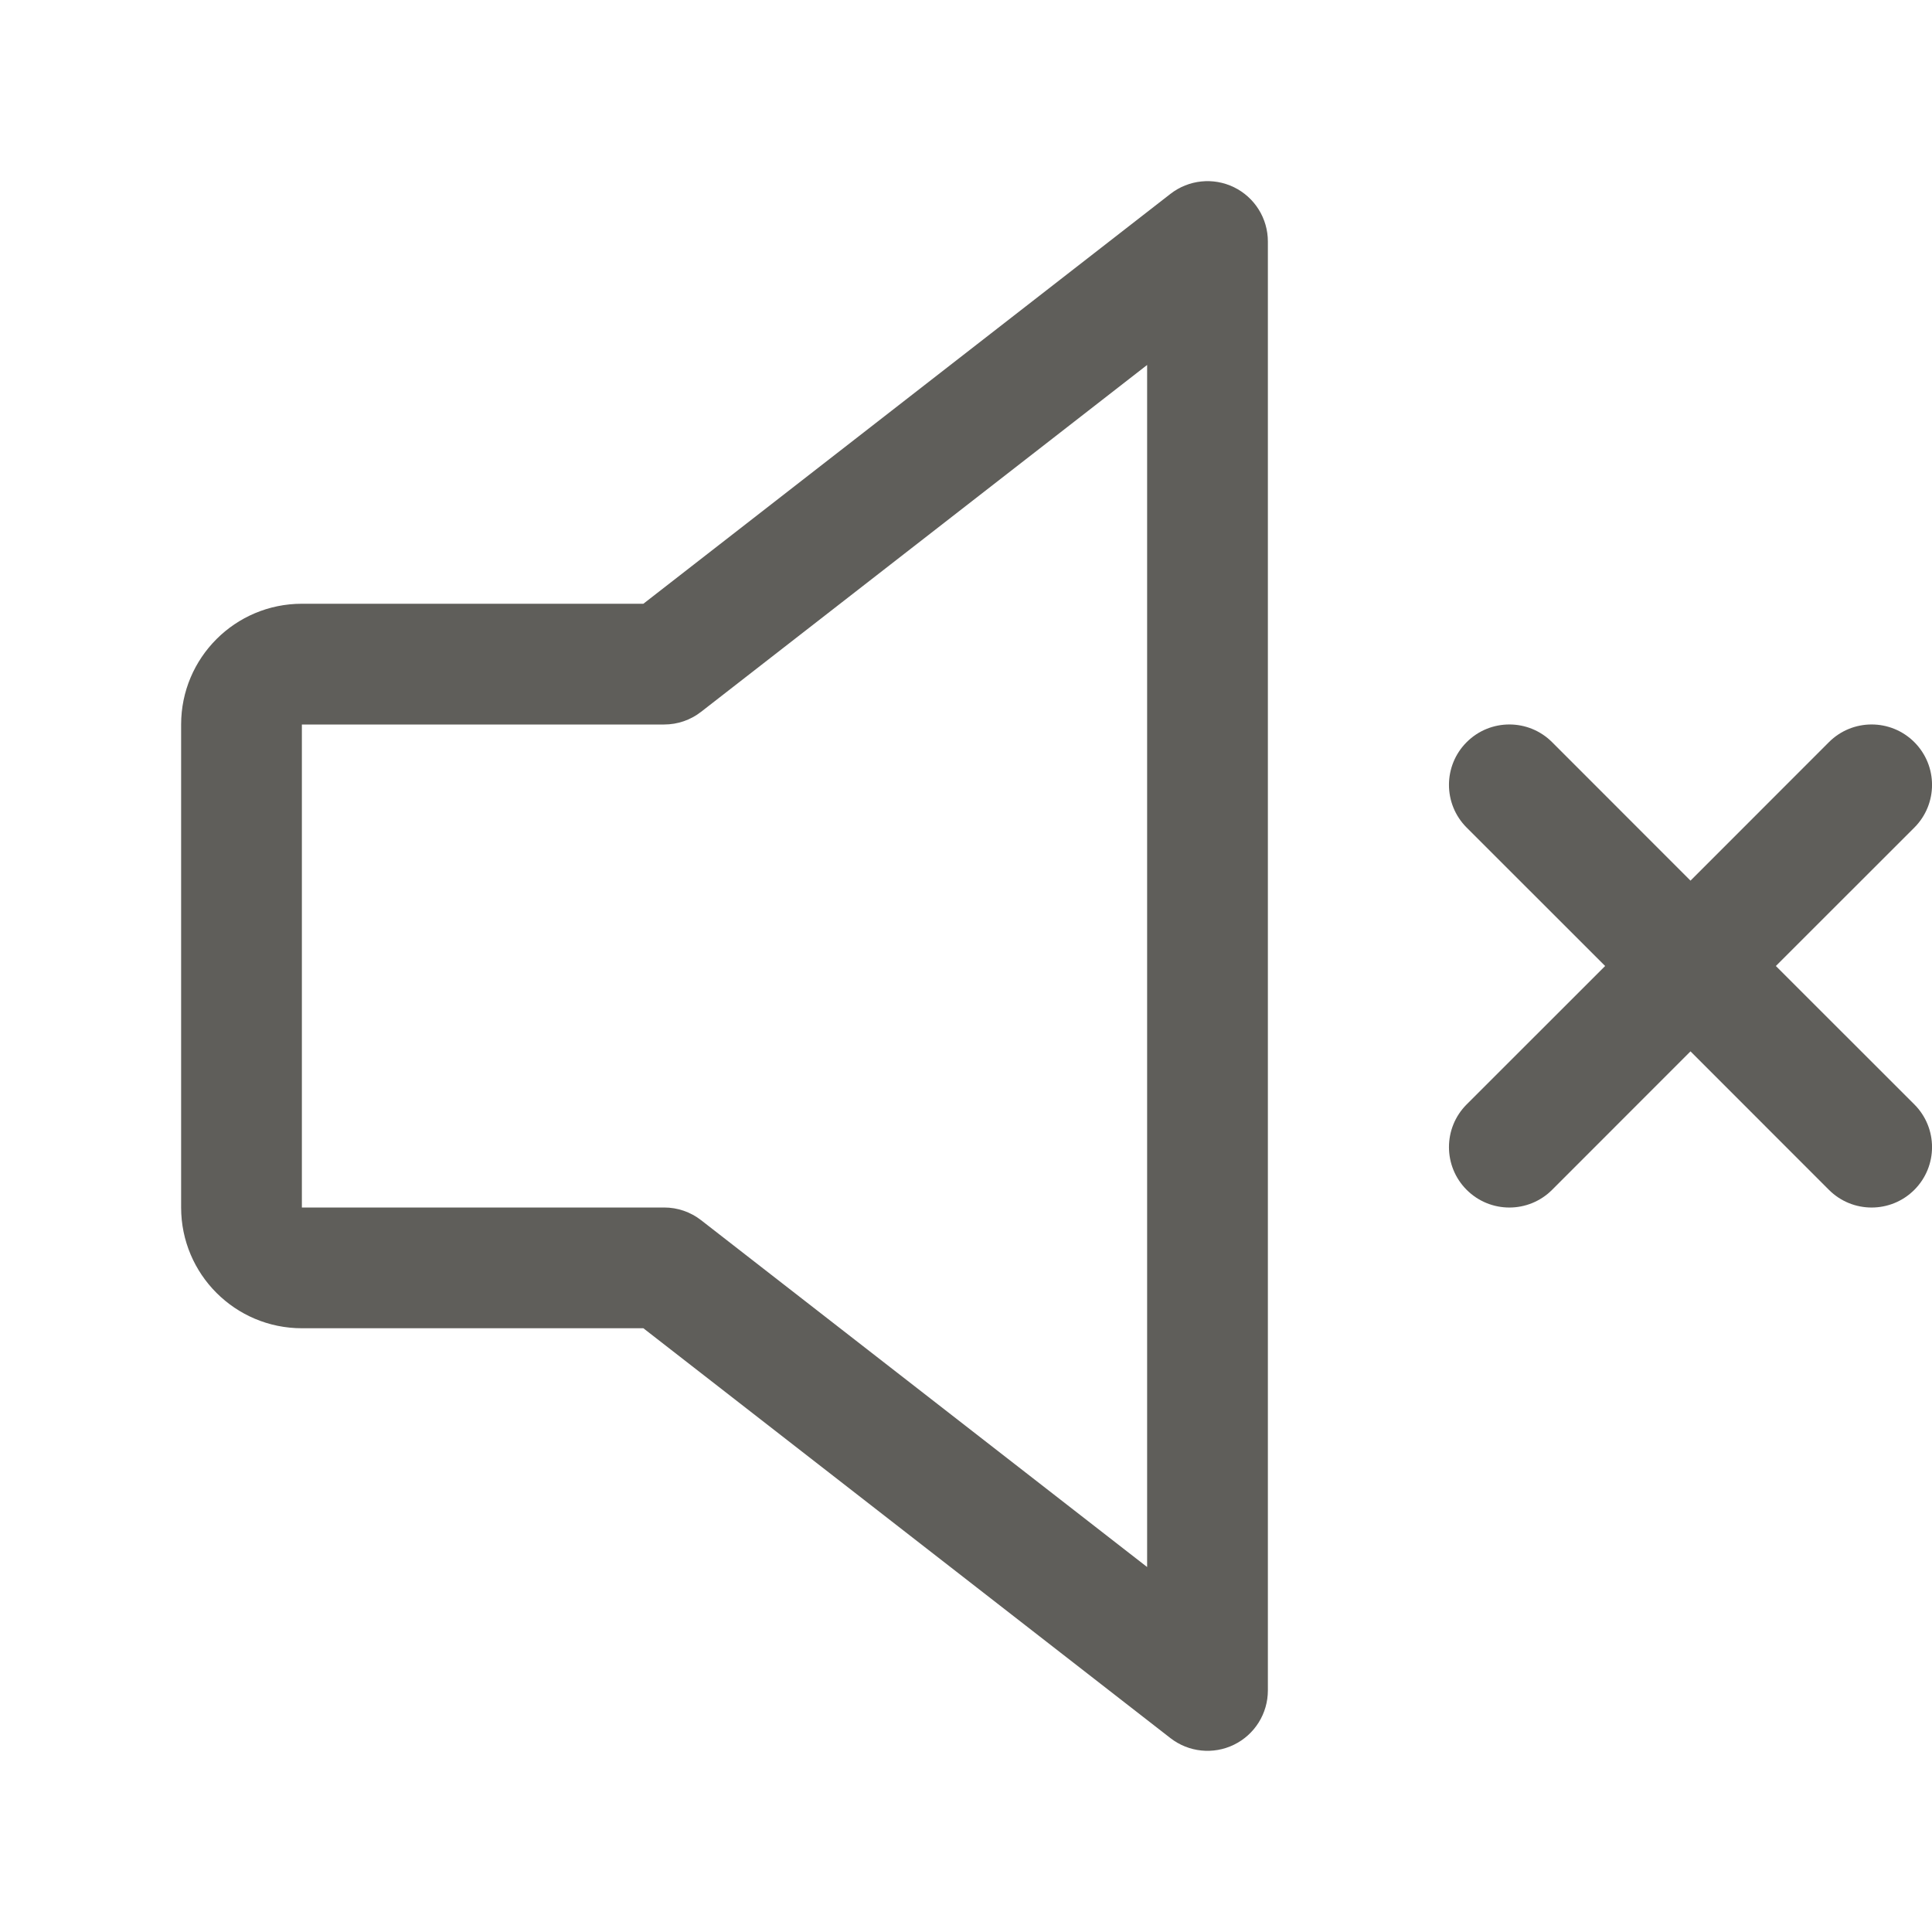
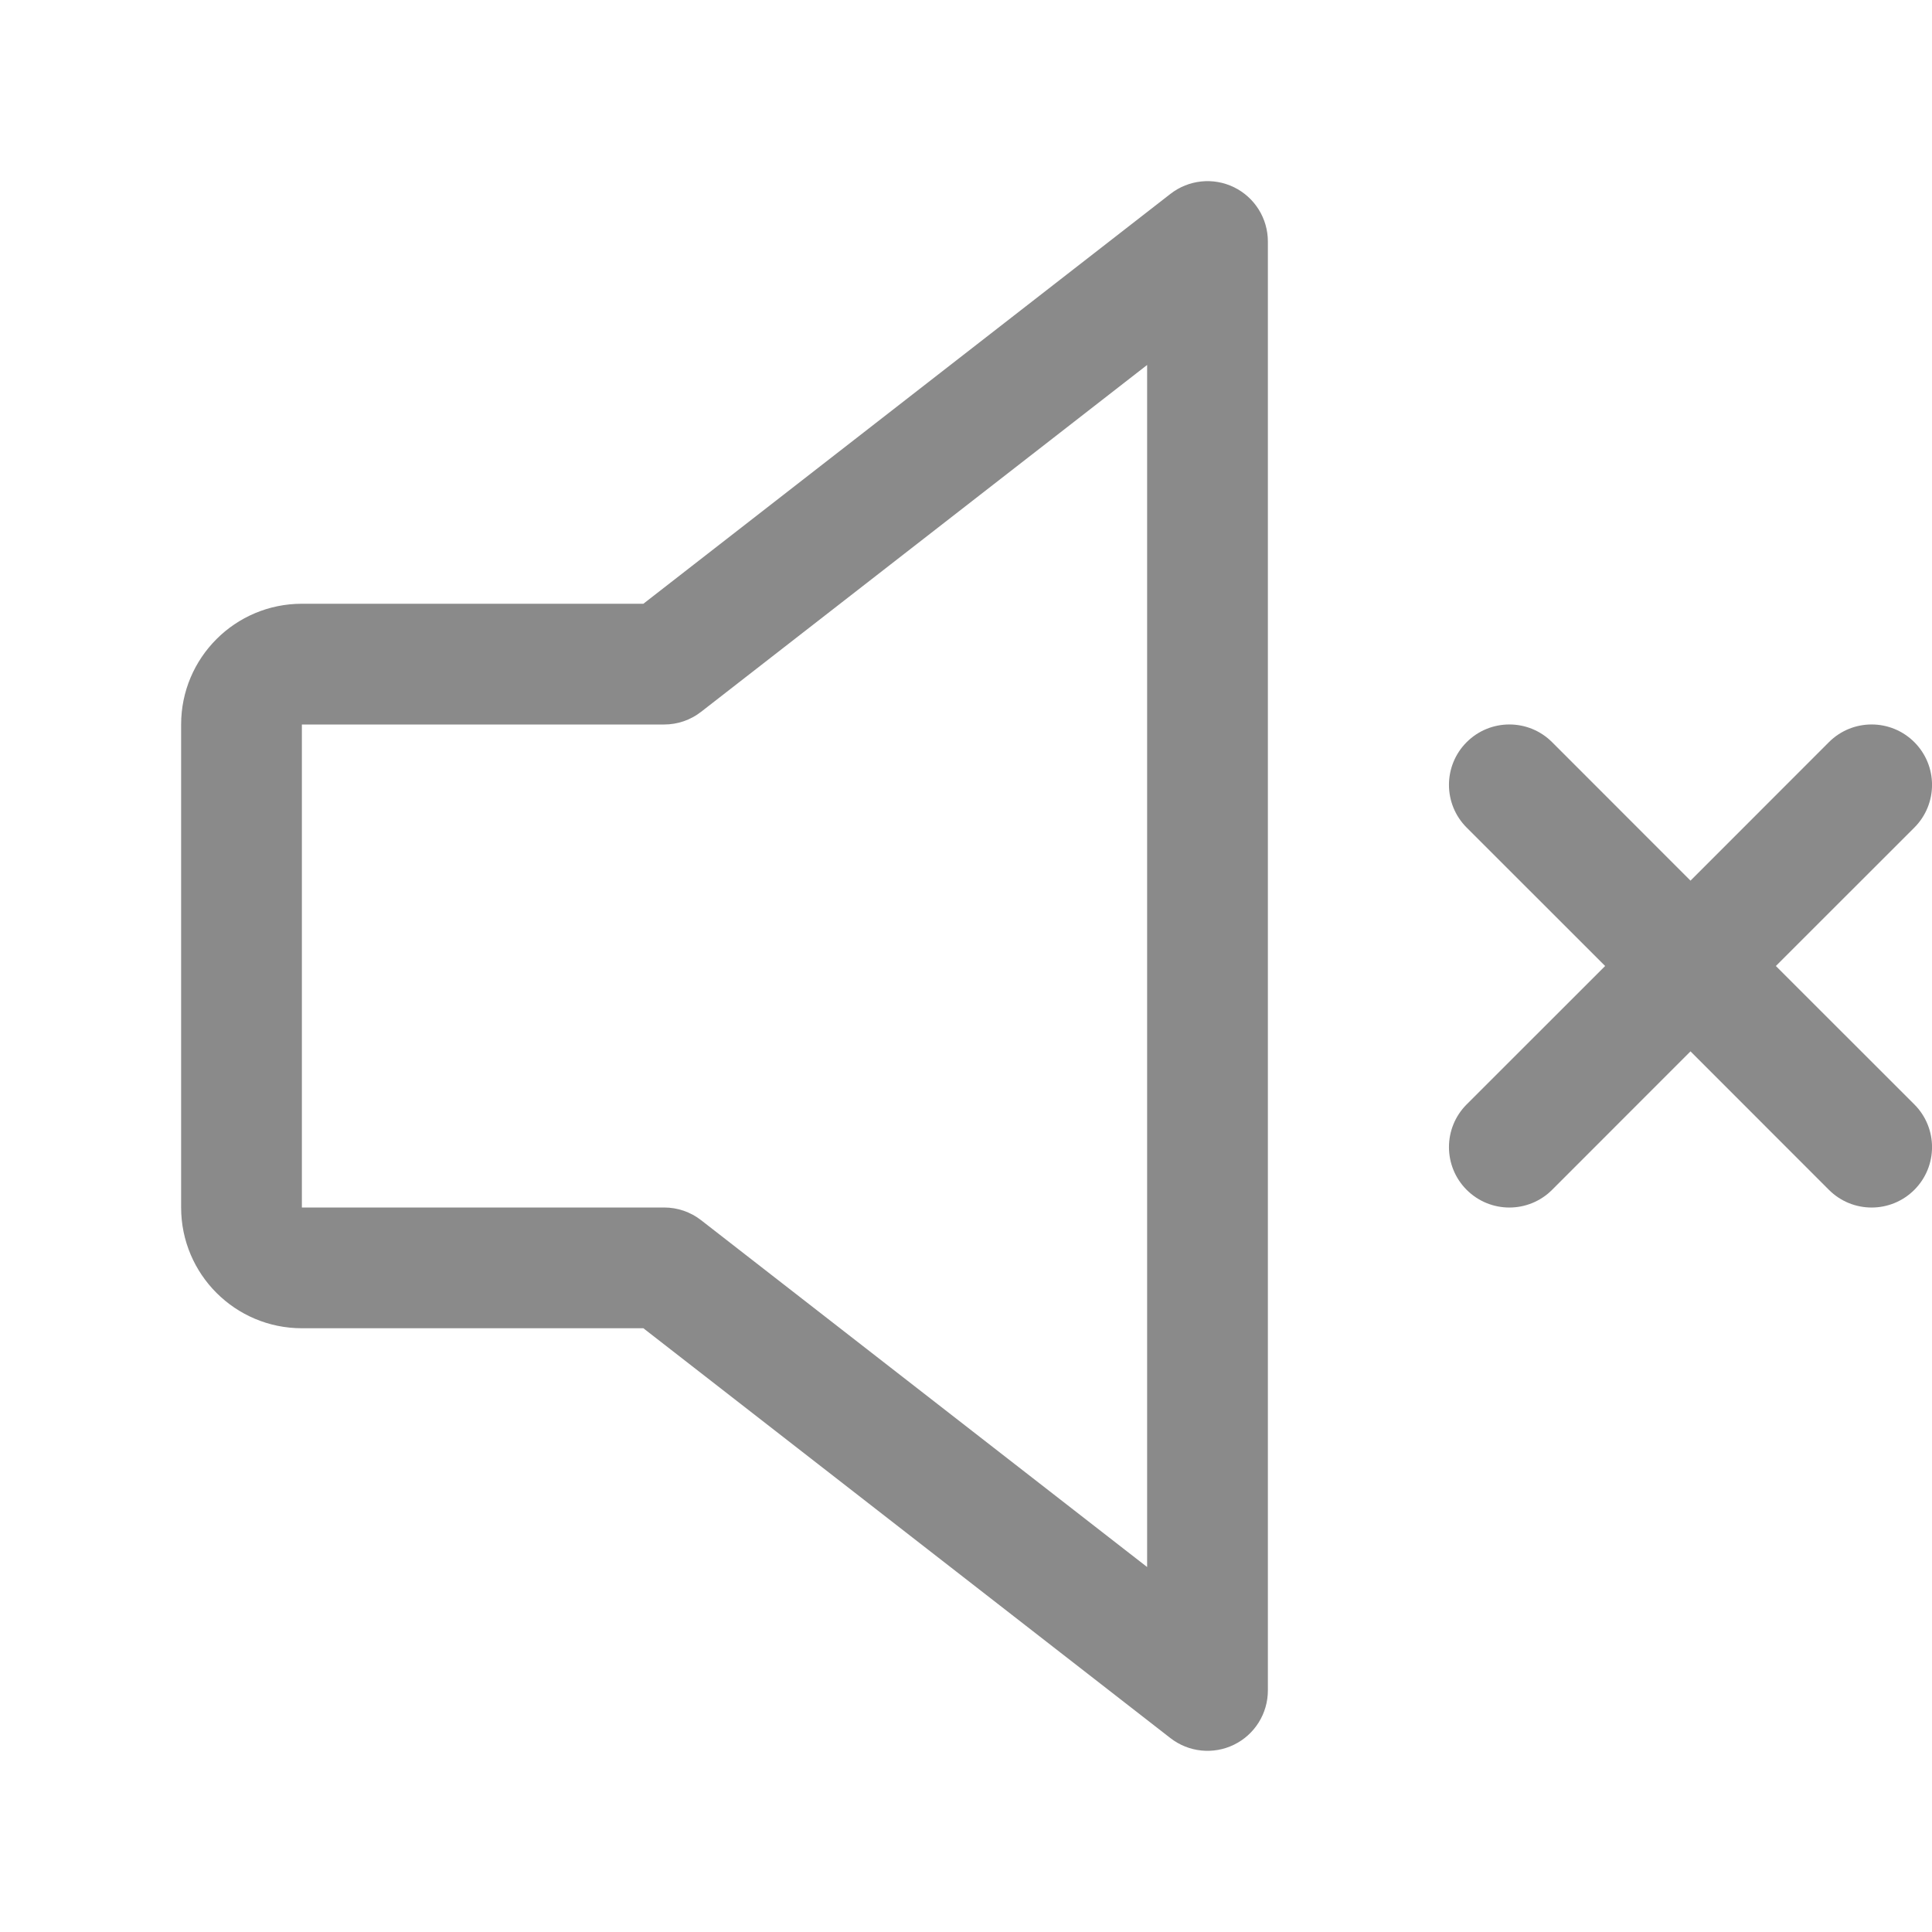
- <svg xmlns="http://www.w3.org/2000/svg" viewBox="0 0 256 256" fill="#5f5e5a">
+ <svg xmlns="http://www.w3.org/2000/svg" viewBox="0 0 256 256" fill="#8a8a8a">
  <path d="M163.51,24.81a8,8,0,0,0-8.42.88L85.25,80H40A16,16,0,0,0,24,96v64a16,16,0,0,0,16,16H85.25l69.84,54.31A8,8,0,0,0,168,224V32A8,8,0,0,0,163.51,24.81ZM152,207.64,92.91,161.69A7.94,7.94,0,0,0,88,160H40V96H88a7.94,7.94,0,0,0,4.91-1.69L152,48.36Zm101.66-61.3a8,8,0,0,1-11.32,11.32L224,139.31l-18.34,18.35a8,8,0,0,1-11.32-11.32L212.69,128l-18.35-18.34a8,8,0,0,1,11.32-11.32L224,116.69l18.34-18.35a8,8,0,0,1,11.32,11.32L235.31,128Z" />
</svg>
